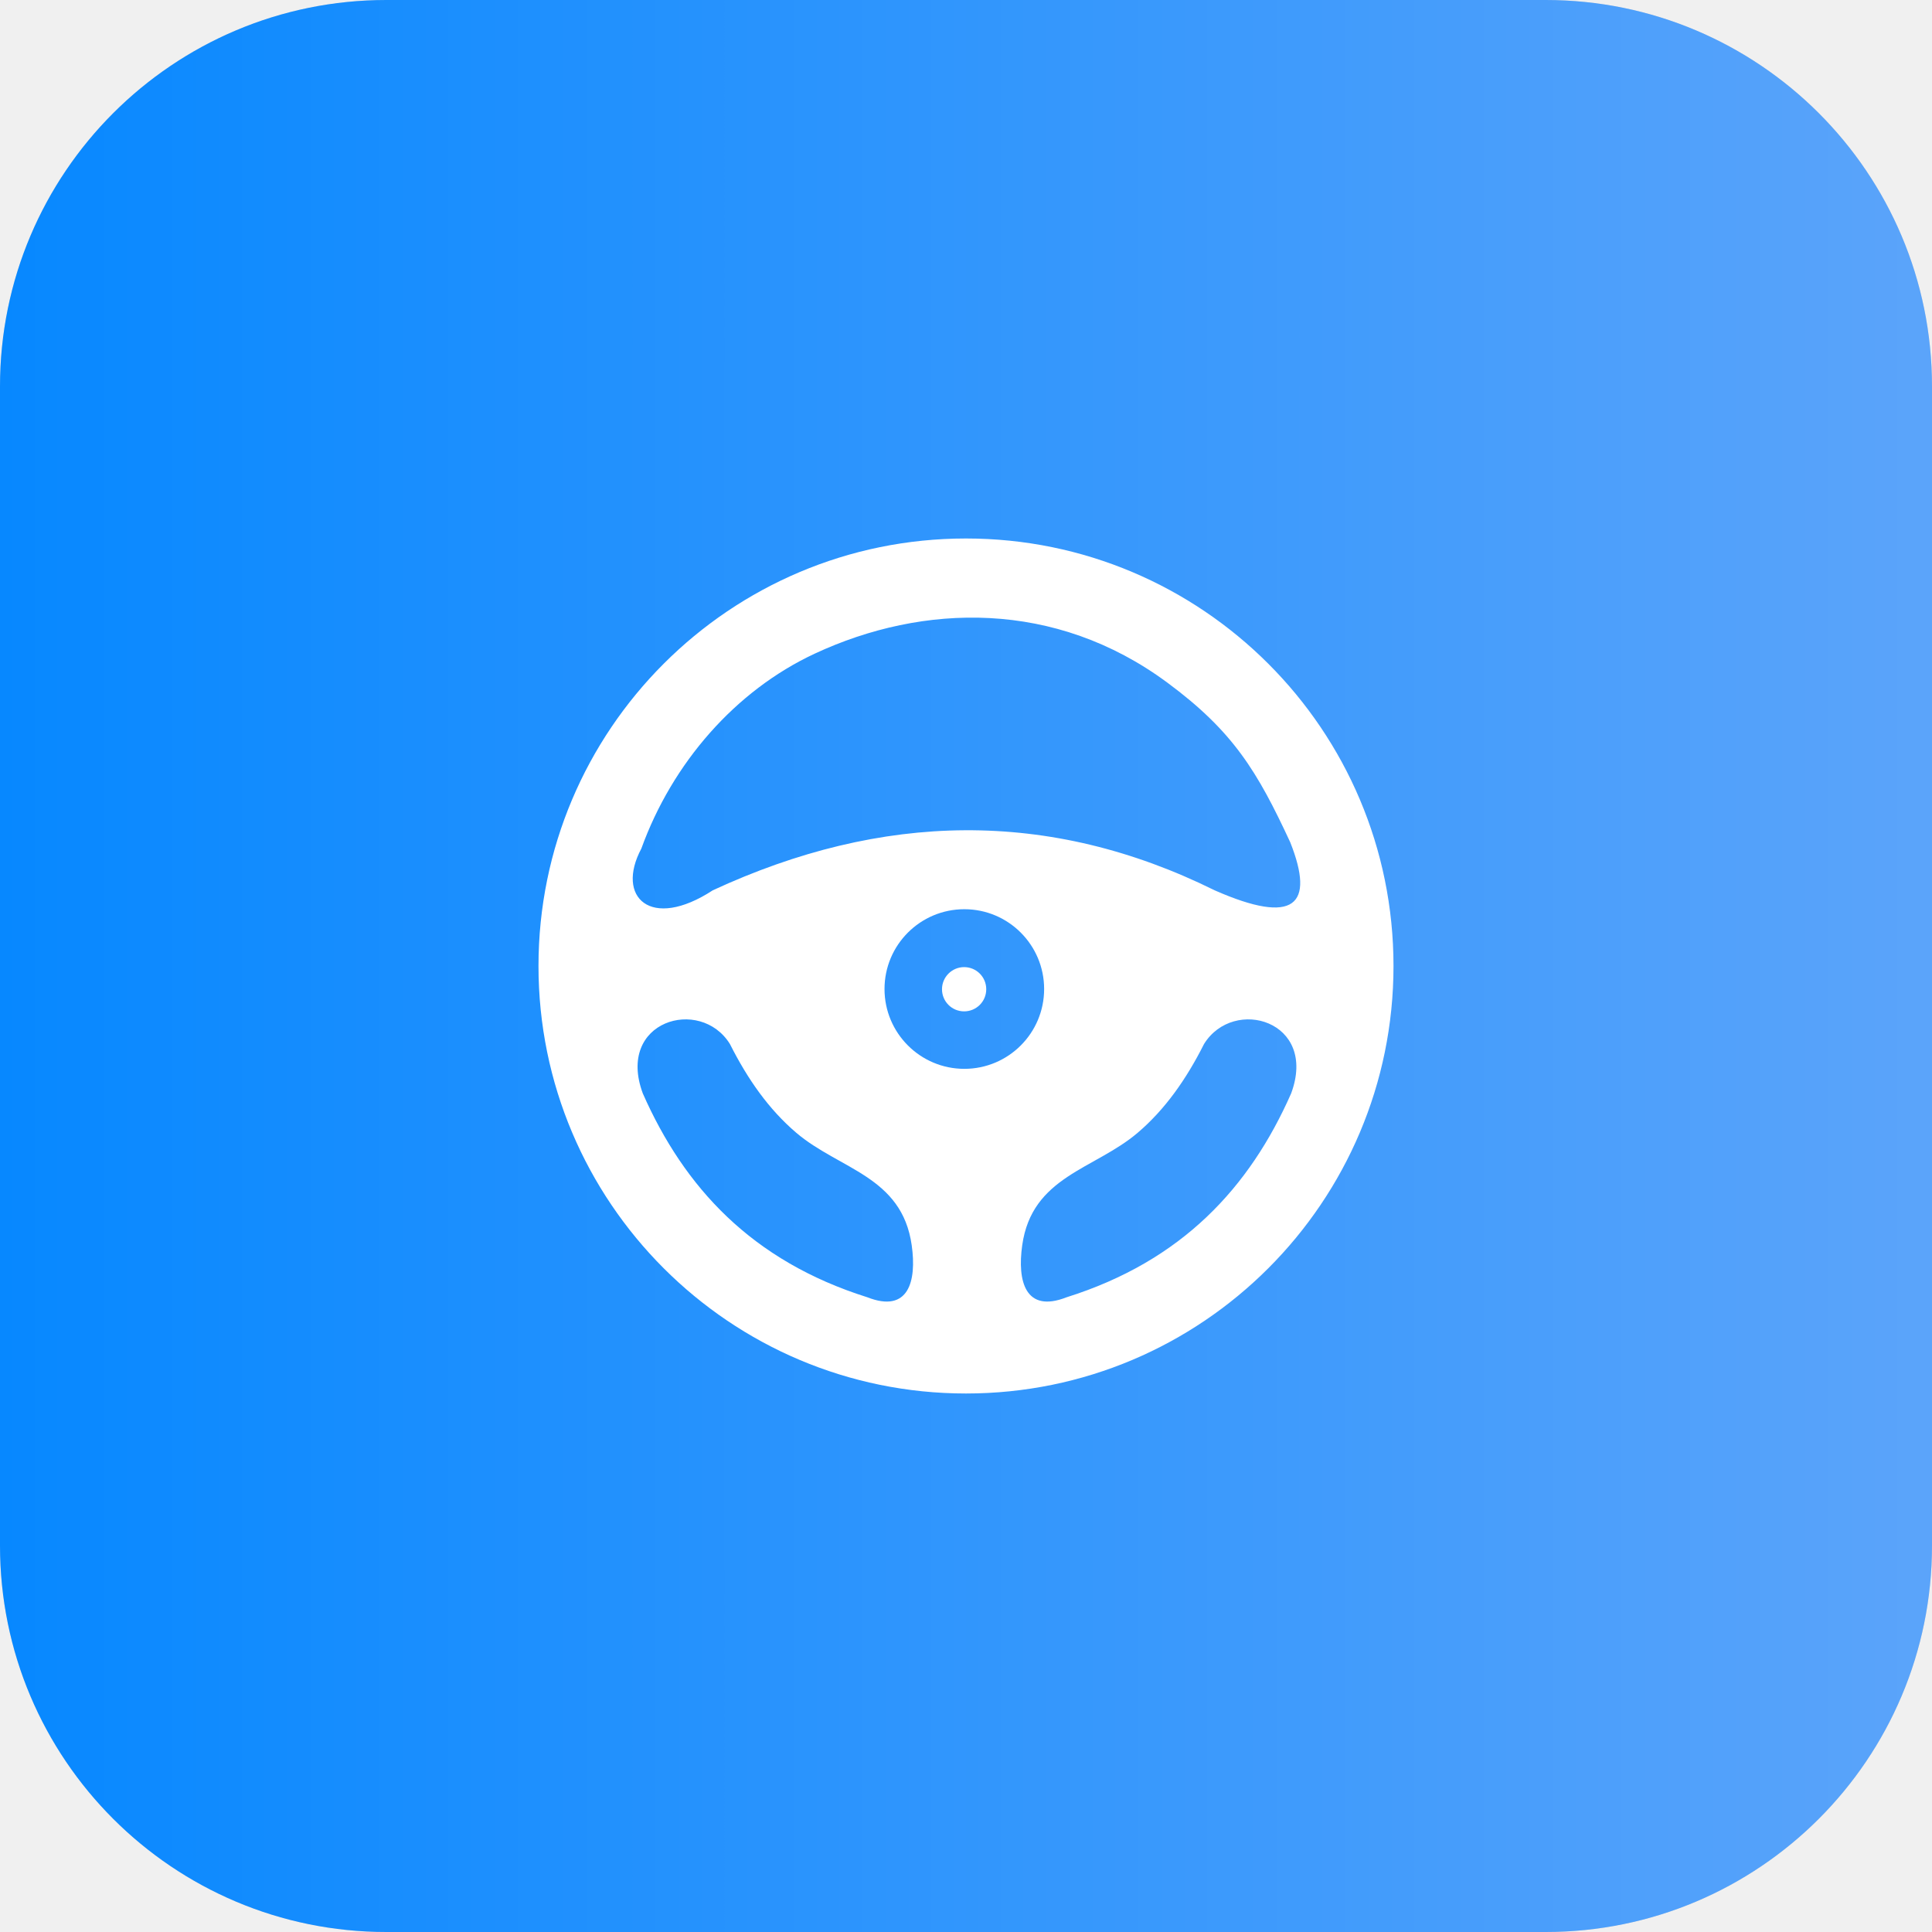
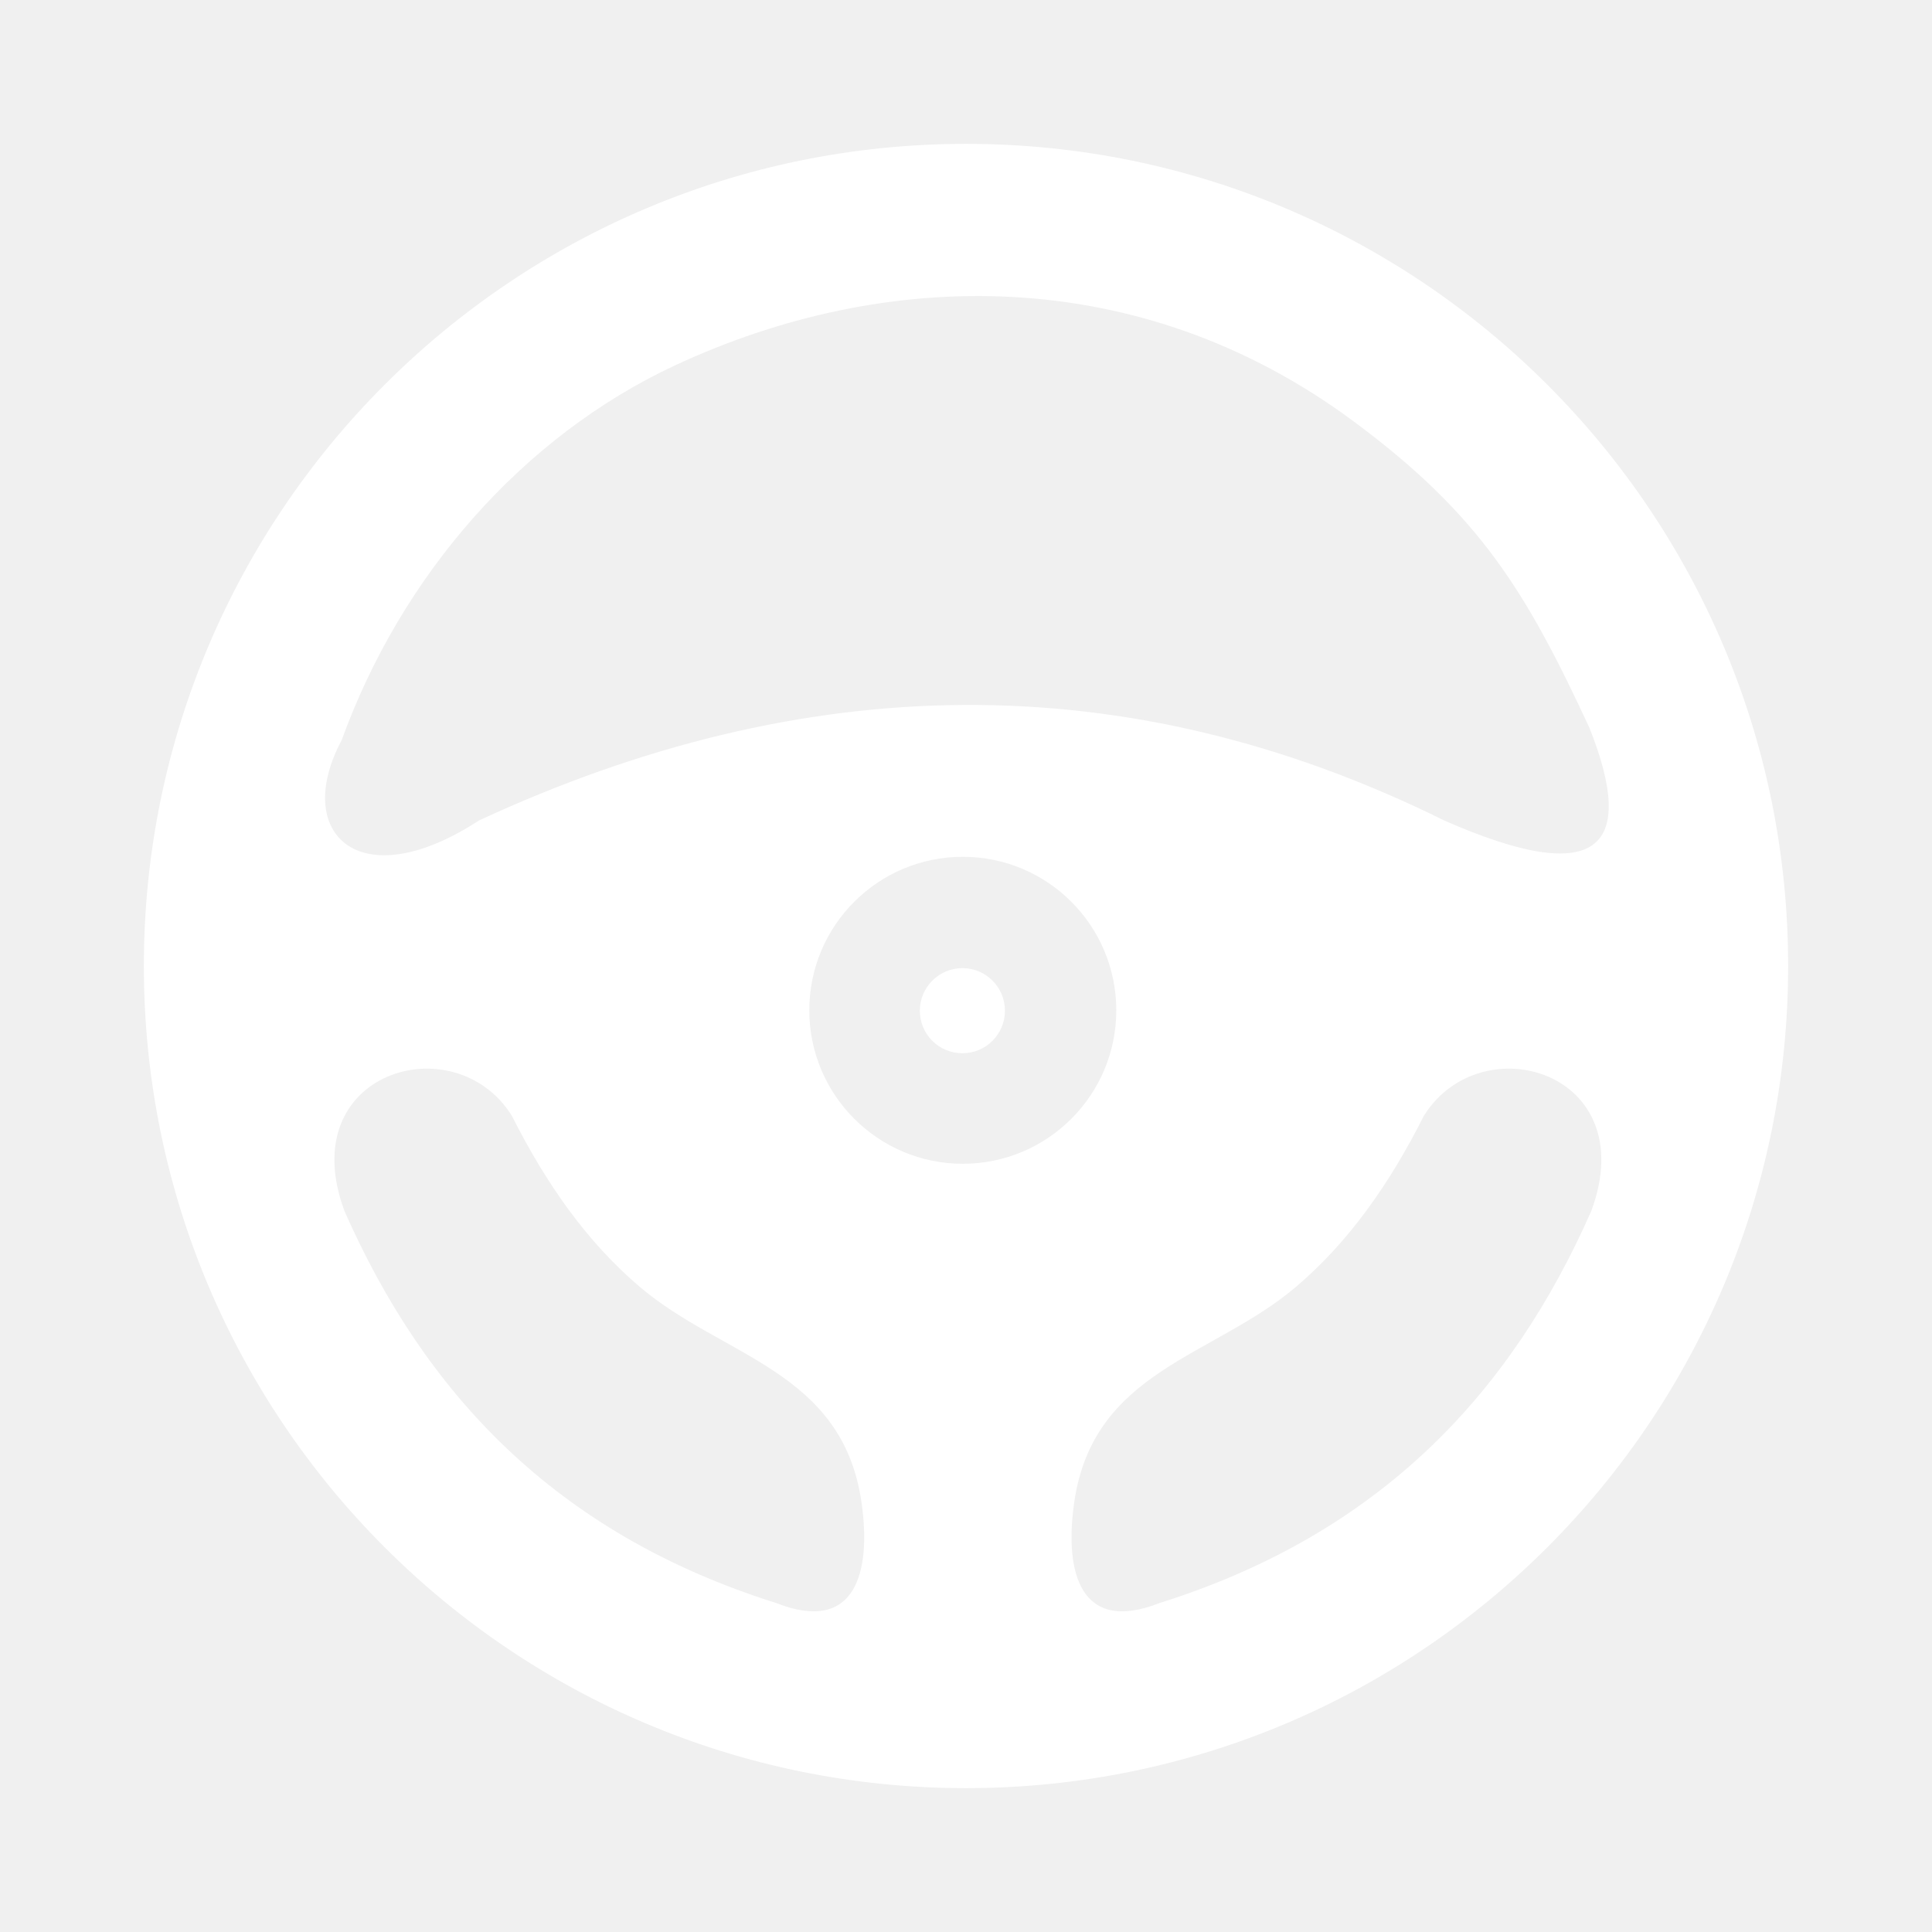
- <svg xmlns="http://www.w3.org/2000/svg" width="125" height="125" viewBox="0 0 125 125" fill="none">
-   <rect width="125" height="125" rx="25" fill="#D9D9D9" />
-   <rect width="125" height="125" rx="25" fill="url(#paint0_linear_329_1166)" />
-   <path fill-rule="evenodd" clip-rule="evenodd" d="M62.5 34.84C77.775 34.84 90.159 47.225 90.159 62.5C90.159 77.775 77.775 90.159 62.5 90.159C47.225 90.159 34.84 77.775 34.84 62.5C34.84 47.225 47.225 34.84 62.5 34.84ZM62.378 62.572C63.171 62.572 63.81 63.211 63.81 64.004C63.81 64.796 63.171 65.435 62.378 65.435C61.586 65.435 60.947 64.796 60.947 64.004C60.947 63.216 61.59 62.572 62.378 62.572ZM62.392 58.826C65.246 58.826 67.555 61.14 67.555 63.99C67.555 66.844 65.242 69.154 62.392 69.154C59.542 69.154 57.228 66.84 57.228 63.99C57.228 61.136 59.542 58.826 62.392 58.826ZM41.494 54.905C43.498 49.363 47.581 44.686 52.704 42.295C59.74 39.014 68.285 38.806 75.524 44.164C79.792 47.32 81.349 49.908 83.479 54.496C85.09 58.561 83.767 59.884 78.585 57.602C67.875 52.303 57.048 52.542 46.118 57.602C42.084 60.236 39.819 58.038 41.494 54.905ZM69.01 83.933C76.492 81.579 80.859 76.816 83.537 70.743C85.279 66.047 79.819 64.454 77.901 67.546C76.753 69.825 75.384 71.778 73.602 73.295C70.81 75.668 66.768 76.1 66.137 80.57C65.809 82.893 66.34 84.982 69.01 83.933ZM56.116 83.933C48.634 81.579 44.267 76.816 41.589 70.743C39.846 66.047 45.307 64.454 47.225 67.546C48.373 69.825 49.742 71.778 51.524 73.295C54.316 75.668 58.358 76.1 58.988 80.57C59.317 82.893 58.786 84.982 56.116 83.933Z" fill="white" />
-   <defs>
-     <linearGradient id="paint0_linear_329_1166" x1="125" y1="62.5" x2="0" y2="62.5" gradientUnits="userSpaceOnUse">
-       <stop stop-color="#5BA4FA" />
-       <stop offset="1" stop-color="#0788FF" />
-     </linearGradient>
-   </defs>
+ <svg xmlns="http://www.w3.org/2000/svg" width="65" height="65" viewBox="0 0 65 65" fill="none">
+   <path fill-rule="evenodd" clip-rule="evenodd" d="M32.5 4.84C47.775 4.84 60.16 17.225 60.16 32.5C60.16 47.775 47.775 60.16 32.5 60.16C17.225 60.16 4.84 47.775 4.84 32.5C4.84 17.225 17.225 4.84 32.5 4.84ZM32.378 32.572C33.171 32.572 33.81 33.211 33.81 34.004C33.81 34.796 33.171 35.435 32.378 35.435C31.586 35.435 30.947 34.796 30.947 34.004C30.947 33.216 31.59 32.572 32.378 32.572ZM32.392 28.826C35.246 28.826 37.556 31.14 37.556 33.99C37.556 36.844 35.242 39.154 32.392 39.154C29.542 39.154 27.228 36.84 27.228 33.99C27.228 31.136 29.542 28.826 32.392 28.826ZM11.494 24.905C13.498 19.363 17.581 14.686 22.704 12.296C29.74 9.014 38.285 8.806 45.524 14.164C49.792 17.32 51.349 19.908 53.479 24.496C55.09 28.561 53.767 29.884 48.585 27.602C37.875 22.303 27.048 22.542 16.118 27.602C12.084 30.235 9.819 28.038 11.494 24.905ZM39.01 53.933C46.492 51.579 50.859 46.816 53.537 40.743C55.279 36.047 49.819 34.454 47.901 37.547C46.753 39.825 45.384 41.778 43.602 43.295C40.81 45.668 36.768 46.1 36.137 50.571C35.809 52.893 36.34 54.982 39.01 53.933ZM26.116 53.933C18.634 51.579 14.267 46.816 11.589 40.743C9.846 36.047 15.307 34.454 17.225 37.547C18.373 39.825 19.742 41.778 21.524 43.295C24.316 45.668 28.358 46.1 28.988 50.571C29.317 52.893 28.786 54.982 26.116 53.933Z" fill="white" />
</svg>
